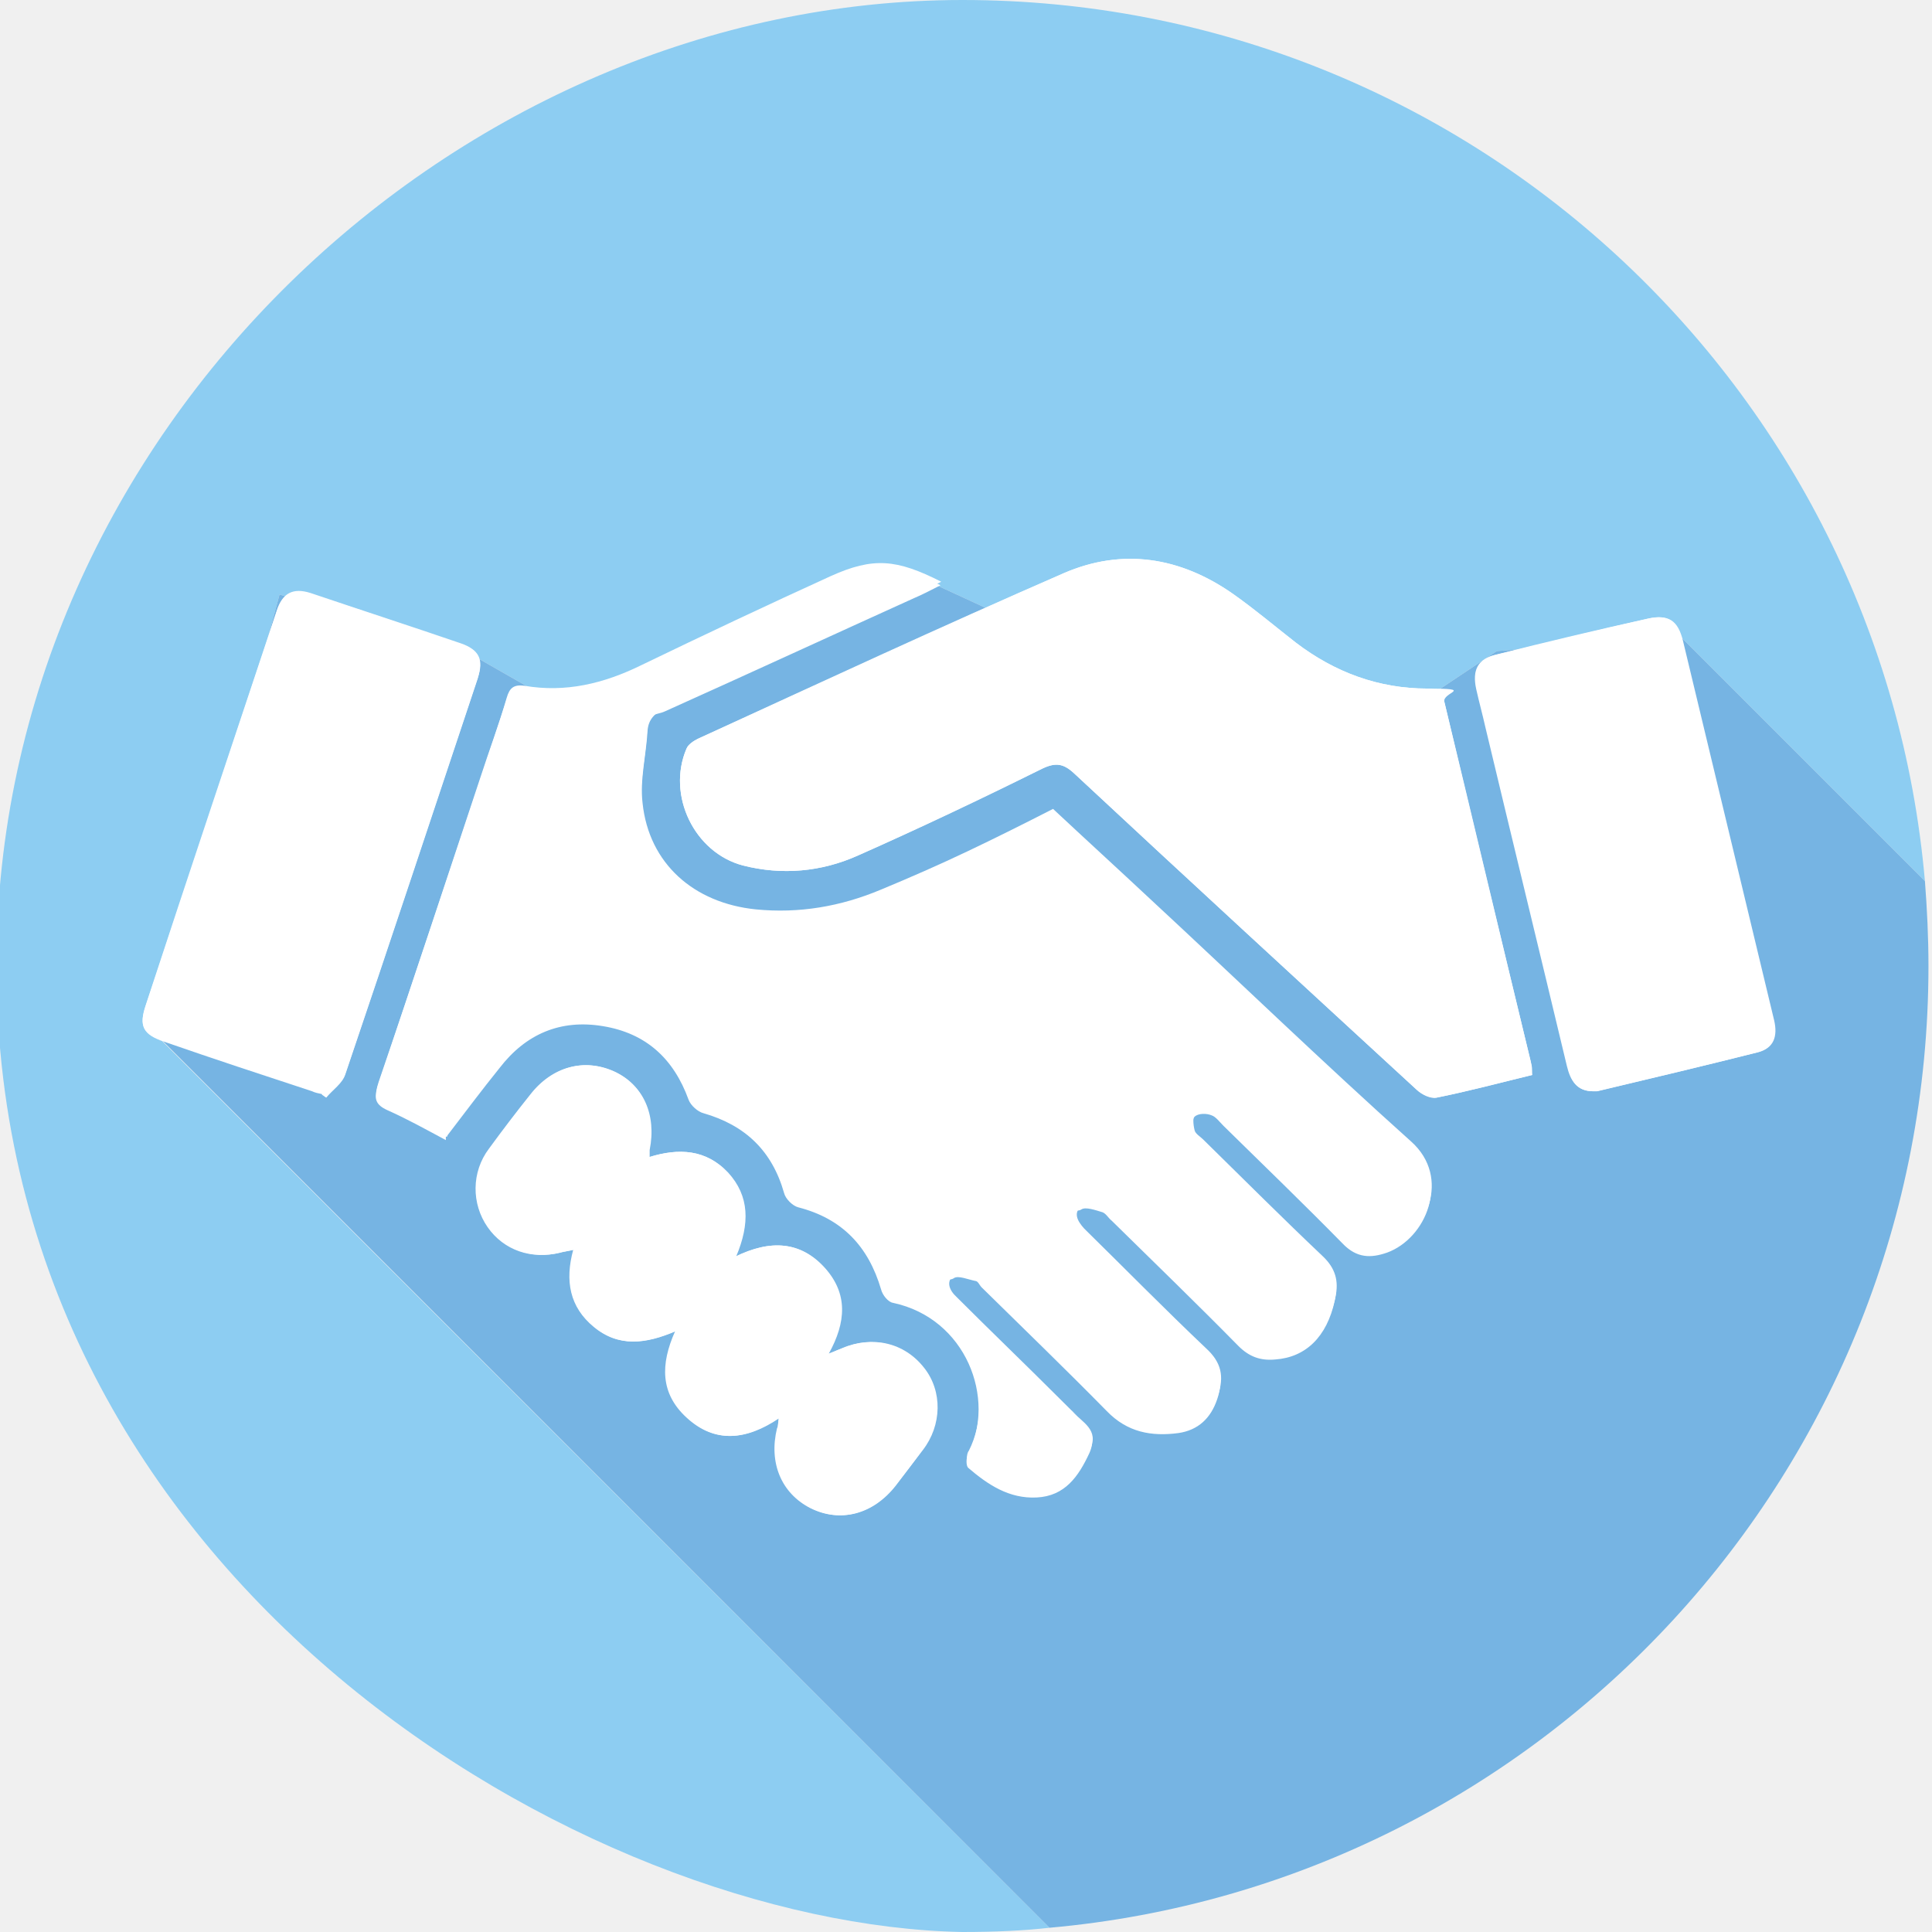
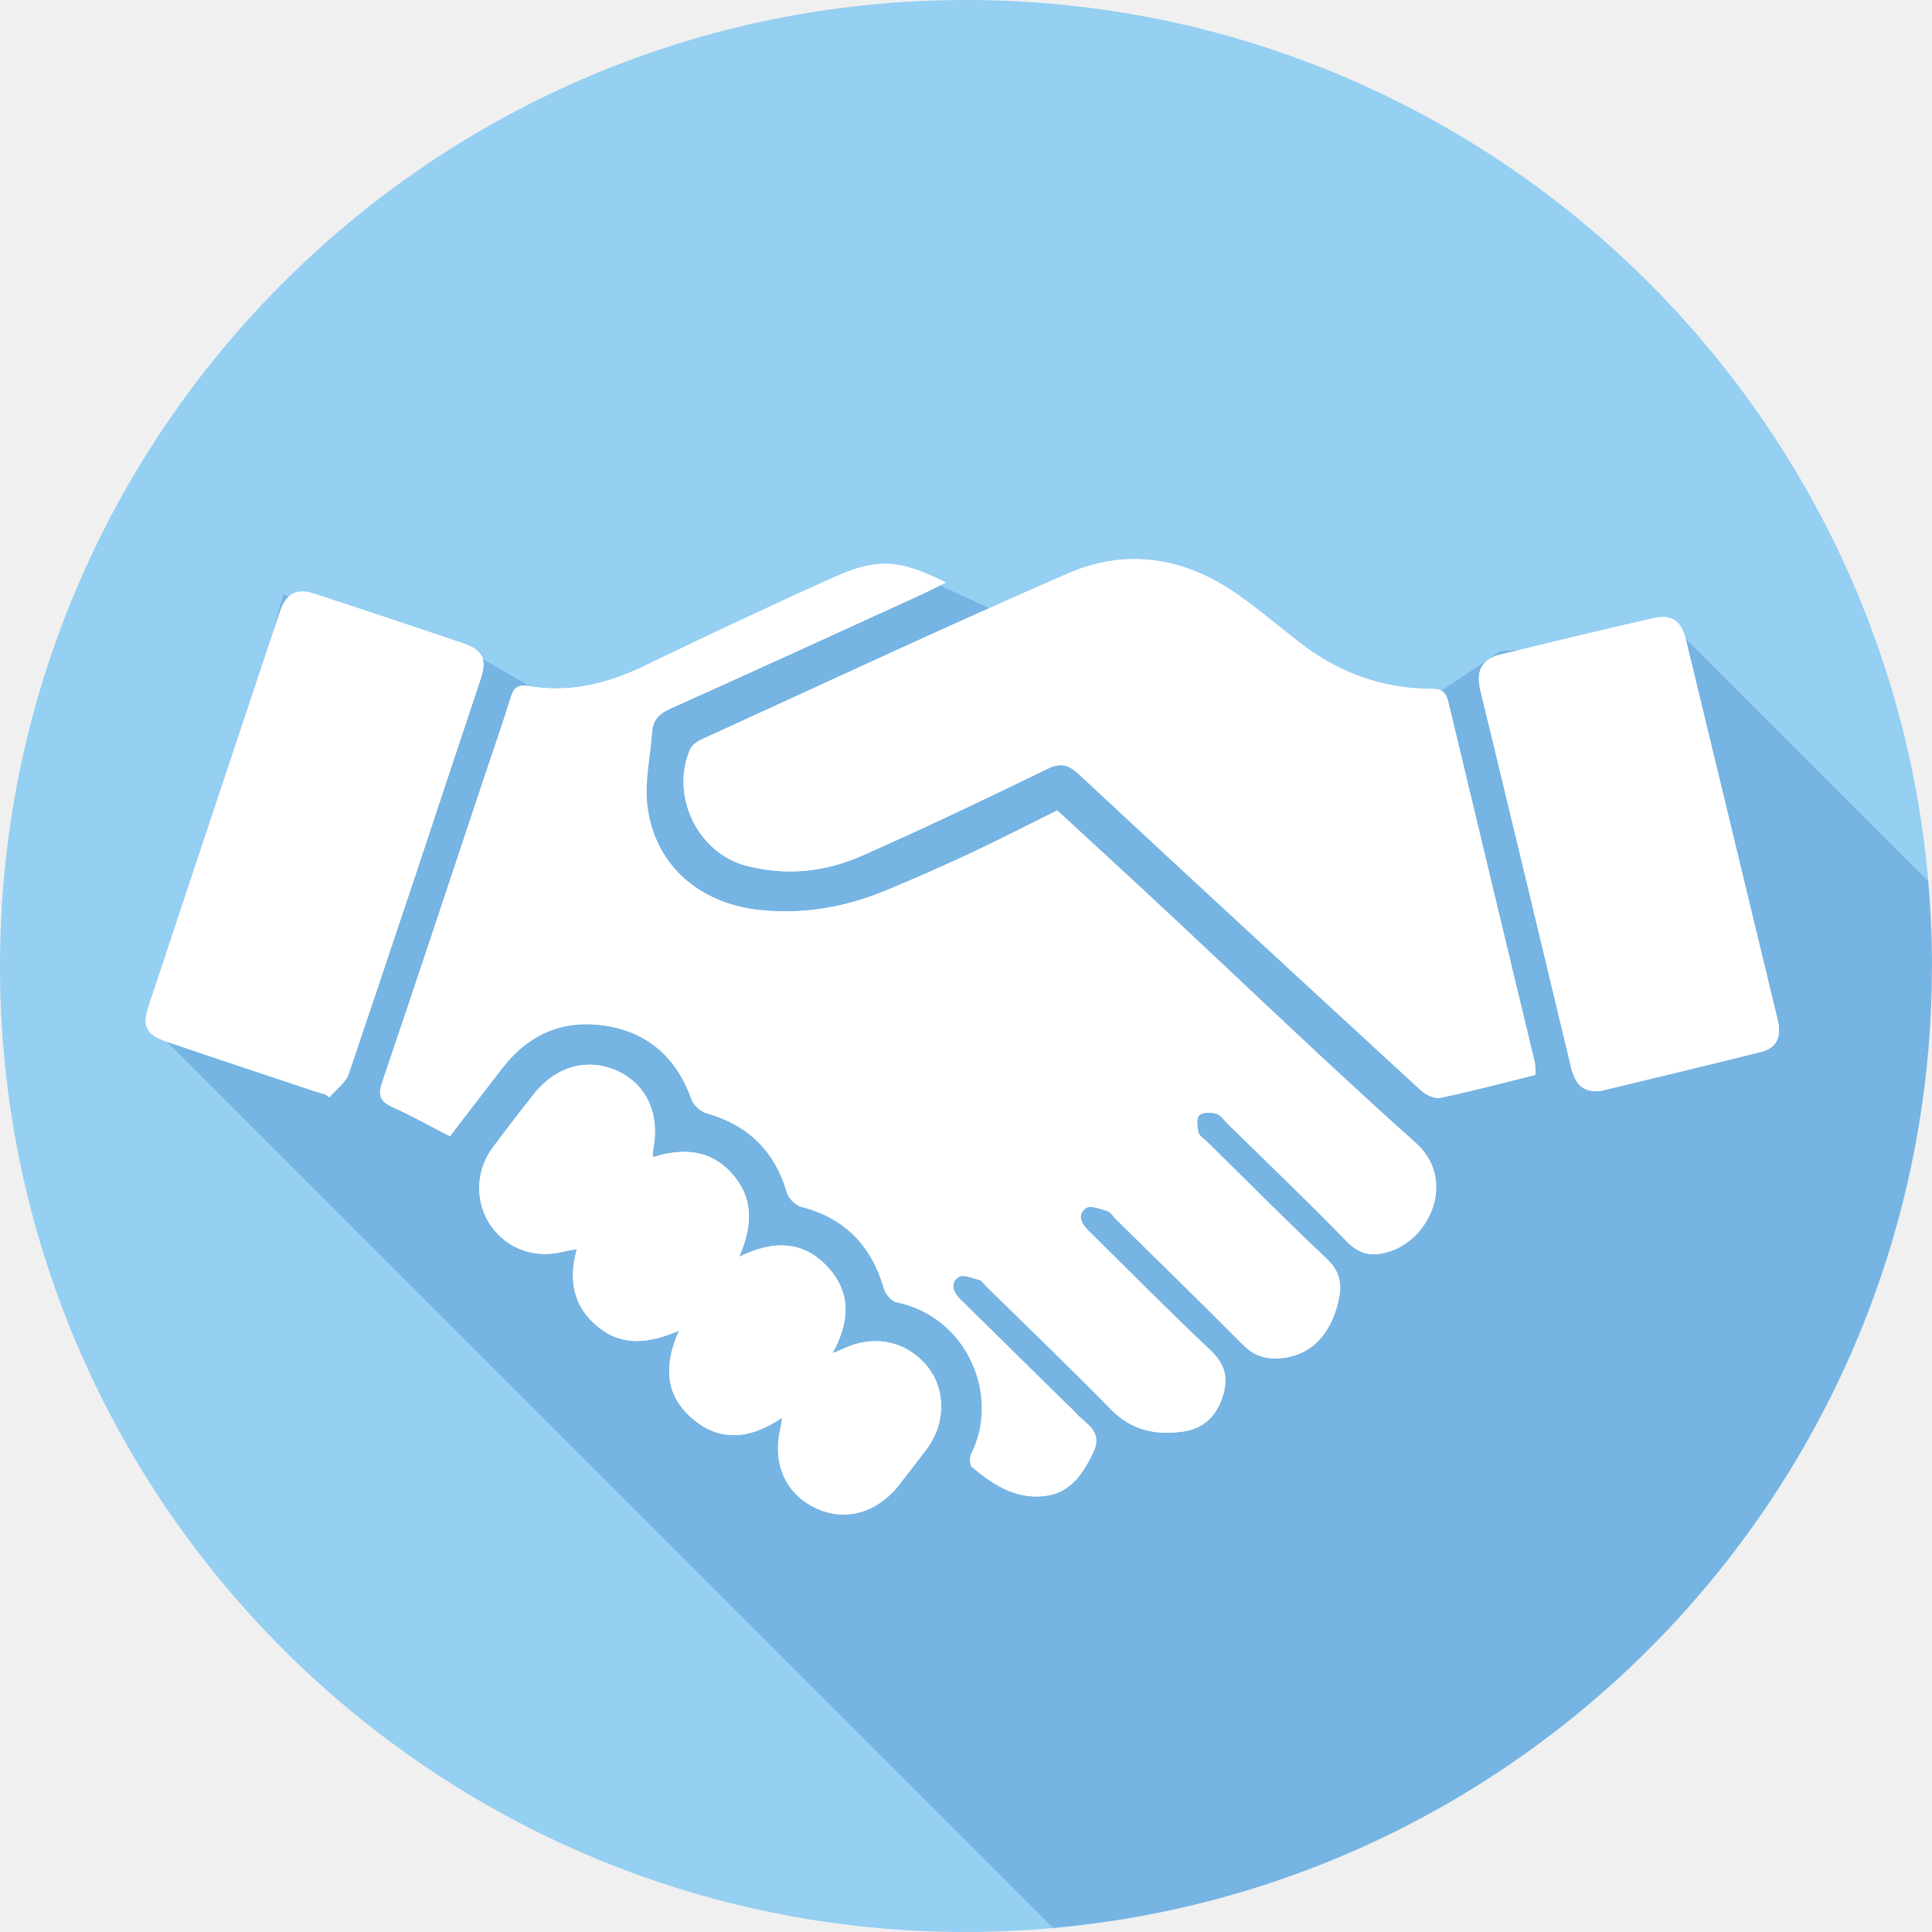
- <svg xmlns="http://www.w3.org/2000/svg" id="_レイヤー_2" data-name=" レイヤー 2" version="1.1" viewBox="0 0 273 273">
+ <svg xmlns="http://www.w3.org/2000/svg" id="_レイヤー_2" data-name="レイヤー 2" viewBox="0 0 273 273">
  <defs>
    <style>
      .cls-1 {
-         fill: #76b4e3;
+         fill: rgba(76, 181, 244, .55);
      }

      .cls-1, .cls-2, .cls-3 {
        stroke-width: 0px;
      }

      .cls-2 {
-         fill: #4cb5f4;
-         fill-opacity: .6;
+         fill: #76b4e3;
      }

      .cls-3 {
        fill: #fff;
      }
    </style>
  </defs>
-   <g>
-     <path class="cls-2" d="M148.3,272.4c-41.8-41.8-83.7-83.6-125.5-125.4h-.4.1l17-63,28,9,7,4,4,2,8-2,40-17,13,6,63,12,9-6,26-2,34.5,34.5C265.9,54.7,207.3,0,136,0S-.5,60.9-.5,136.5c0,87,83.4,135.5,136.5,136.5,4.7,0,8.8-.2,12.3-.6Z" />
-     <path class="cls-1" d="M272.5,136.5c0-4.1-.2-8.1-.5-12l-34.5-34.5-26,2-9,6-63-12-13-6-40,17-8,2-4-2-7-4-28-9-17,63h.4l125.4,125.4c69.6-6.2,124.2-64.7,124.2-135.9Z" />
-   </g>
-   <g>
-     <path class="cls-3" d="M63.1,160.6c2.6-3.4,5-6.6,7.5-9.7,3.7-4.8,8.6-6.9,14.6-5.9,6.1,1,10,4.6,12.1,10.4.3.8,1.3,1.7,2.1,1.9,5.9,1.7,9.7,5.3,11.4,11.3.2.8,1.2,1.8,2,2,6.2,1.6,9.9,5.5,11.7,11.6.2.8,1,1.8,1.7,1.9,10.3,2.2,14.6,13.5,10.6,21.4-.3.5-.3,1.6,0,1.9,2.8,2.4,5.8,4.4,9.7,4.2,4-.2,5.9-3,7.4-6.2,1.4-3-1.1-4-2.5-5.5l-1.8-1.8c-4.8-4.8-9.7-9.5-14.5-14.3s-1.5-2.3-.3-3.2c.6-.4,2,.2,3,.4.4,0,.6.6.9.9,5.9,5.8,11.9,11.6,17.7,17.5,2.9,3,6.3,3.6,10.1,3.1,2.8-.4,4.6-2.1,5.5-4.8s.4-4.7-1.7-6.7c-5.9-5.5-11.5-11.2-17.2-16.9s-1.6-2.3-.3-3.2c.6-.4,2,.1,3,.4.5.2.8.8,1.3,1.2,6,5.9,12,11.7,17.9,17.7,1.5,1.5,3.1,2.1,5.2,1.9,4.3-.3,7.3-3.2,8.4-8.3.5-2.3,0-4.1-1.8-5.8-5.7-5.4-11.3-11-16.9-16.5-.4-.4-1.1-.8-1.2-1.3-.2-.8-.3-2,.1-2.4.5-.5,1.7-.5,2.4-.2.6.2,1.1.9,1.7,1.5,5.6,5.5,11.3,11,16.8,16.6,2,2.1,4,2.1,6.3,1.3,5.5-2,9-10.2,3.3-15.2-12.5-11.2-24.6-22.8-36.8-34.2-4.6-4.3-9.2-8.5-13.8-12.8-4.1,2-8.1,4.1-12.1,6s-8.1,3.7-12.2,5.4c-5.7,2.3-11.5,3.4-17.7,2.8-8.8-.9-15.1-6.5-16-15-.4-3.3.5-6.8.7-10.2s1.1-2.6,2.6-3.3c11.8-5.3,23.5-10.7,35.2-16,1.2-.5,2.3-1.1,3.7-1.8-6.4-3.2-9.6-3.5-15.6-.8-9,4-17.9,8.3-26.8,12.6-5.3,2.6-10.7,3.9-16.5,2.9-1.5-.3-2.1.3-2.5,1.7-1.2,3.8-2.5,7.5-3.7,11.2-4.8,14.4-9.6,28.7-14.4,43.1-.6,1.8-.4,2.7,1.4,3.5,2.7,1.2,5.4,2.7,8.2,4.2v-.5ZM216.5,151.9c0-.8,0-1.3-.2-1.9-4.1-16.9-8.1-33.9-12.2-50.8-.3-1.4-.9-1.9-2.4-1.9-6.9,0-13.1-2.3-18.6-6.5-3-2.3-5.9-4.8-8.9-6.9-7.4-5.2-15.6-6.5-23.9-2.9-17.3,7.6-34.5,15.6-51.7,23.4-.6.3-1.4.8-1.6,1.4-2.8,6.5,1.1,14.7,8,16.5,5.5,1.4,11.1.9,16.2-1.4,8.8-3.9,17.5-8,26.1-12.3,1.9-.9,3-.7,4.5.7,16.1,15,32.2,29.8,48.4,44.7.7.6,1.9,1.2,2.8,1.1,4.5-.9,8.9-2.1,13.5-3.2h0ZM45.5,154.6c.2.1.4.3.6.4.9-1.1,2.3-2.1,2.7-3.3,6.3-18.6,12.5-37.3,18.7-55.9.9-2.6.2-4-2.4-4.9-7-2.4-14.1-4.7-21.2-7.1-2.5-.8-4,0-4.8,2.5-6.2,18.6-12.4,37.1-18.5,55.7-1,3-.4,4.1,2.6,5.1,7,2.4,14,4.7,20.9,7,.5.2,1,.3,1.4.4h0ZM225.1,154.2h.6c7.6-1.8,15.1-3.6,22.7-5.5,2.3-.6,2.8-2.3,2.3-4.5-4.3-17.9-8.6-35.8-12.9-53.7-.7-2.8-2-3.7-4.8-3.1-7.2,1.6-14.3,3.4-21.5,5.1-2.6.6-3.5,2.2-2.8,4.9.4,1.8.9,3.6,1.3,5.4,3.8,15.9,7.7,31.9,11.5,47.8.5,2.1,1.3,3.6,3.7,3.6h-.1ZM103.9,177.6c2-4.6,1.9-8.5-1.1-11.9-3-3.3-6.9-3.5-11.1-2.2v-1c1-5-.9-9.3-5-11.1-4.2-1.9-8.7-.7-11.8,3.3-2,2.5-3.9,5-5.8,7.6-2.5,3.3-2.5,7.8-.2,11.1s6.2,4.6,10.2,3.6c.5-.1,1.1-.2,1.9-.4-1.2,4.4-.5,8.1,2.9,10.9,3.5,2.9,7.3,2.4,11.5.6-2.1,4.7-2.1,8.8,1.6,12.2,4,3.7,8.4,3.2,13,.1,0,.7,0,1.1-.2,1.4-1.2,4.9.6,9.2,4.7,11.3,4.2,2.1,8.8.9,12-3.2,1.3-1.6,2.6-3.3,3.8-5,2.7-3.6,2.8-8.4.2-11.6-2.8-3.5-7.3-4.6-11.5-2.8-.5.2-1.1.5-2,.8,2.4-4.5,2.6-8.5-.5-12.1-3.4-3.8-7.6-4.1-12.7-1.6h0Z" />
-     <path class="cls-3" d="M63.1,160.6c-2.9-1.5-5.5-2.9-8.2-4.2-1.8-.8-2-1.7-1.4-3.5,4.9-14.3,9.6-28.7,14.4-43.1,1.2-3.7,2.6-7.4,3.7-11.2.4-1.4,1-1.9,2.5-1.7,5.8,1,11.2-.3,16.5-2.9,8.9-4.3,17.8-8.5,26.8-12.6,6-2.7,9.3-2.4,15.6.8-1.4.7-2.5,1.3-3.7,1.8-11.7,5.4-23.5,10.7-35.2,16-1.5.7-2.5,1.6-2.6,3.3-.2,3.4-1.1,6.9-.7,10.2.9,8.5,7.2,14.1,16,15,6.1.6,12-.4,17.7-2.8,4.1-1.7,8.2-3.5,12.2-5.4s8-3.9,12.1-6c4.6,4.3,9.2,8.5,13.8,12.8,12.3,11.4,24.3,23,36.8,34.2,5.7,5.1,2.2,13.2-3.3,15.2-2.3.8-4.3.8-6.3-1.3-5.5-5.7-11.2-11.1-16.8-16.6-.5-.5-1-1.3-1.7-1.5-.8-.2-2-.2-2.4.2s-.3,1.6-.1,2.4c.1.5.8.9,1.2,1.3,5.6,5.5,11.2,11.1,16.9,16.5,1.8,1.7,2.3,3.5,1.8,5.8-1.1,5.1-4,8-8.4,8.3-2.1.2-3.7-.4-5.2-1.9-5.9-5.9-11.9-11.8-17.9-17.7-.4-.4-.8-1-1.3-1.2-1-.3-2.4-.9-3-.4-1.3.9-.7,2.1.3,3.2,5.7,5.6,11.4,11.4,17.2,16.9,2.2,2,2.6,4,1.7,6.7-.9,2.8-2.8,4.4-5.5,4.8-3.8.5-7.2-.1-10.1-3.1-5.8-5.9-11.8-11.7-17.7-17.5-.3-.3-.6-.8-.9-.9-1-.3-2.4-.9-3-.4-1.3.9-.8,2.2.3,3.2,4.8,4.8,9.7,9.5,14.5,14.3s1.2,1.1,1.8,1.8c1.4,1.6,3.9,2.6,2.5,5.5-1.6,3.3-3.4,6-7.4,6.2-3.9.2-6.9-1.8-9.7-4.2-.3-.3-.4-1.4,0-1.9,4-7.9-.3-19.2-10.6-21.4-.7-.1-1.5-1.1-1.7-1.9-1.8-6.1-5.5-10-11.7-11.6-.8-.2-1.8-1.2-2-2-1.7-5.9-5.5-9.6-11.4-11.3-.8-.2-1.8-1.1-2.1-1.9-2.1-5.8-6-9.4-12.1-10.4-6-1-10.9,1.1-14.6,5.9-2.5,3.2-4.9,6.4-7.5,9.7v.5Z" />
-     <path class="cls-3" d="M216.5,151.9c-4.5,1.1-9,2.3-13.5,3.2-.8.2-2.1-.4-2.8-1.1-16.2-14.9-32.3-29.7-48.4-44.7-1.5-1.4-2.6-1.6-4.5-.7-8.6,4.2-17.3,8.4-26.1,12.3-5.2,2.3-10.7,2.8-16.2,1.4-6.9-1.8-10.8-9.9-8-16.5.3-.6,1-1.1,1.6-1.4,17.2-7.9,34.4-15.9,51.7-23.4,8.3-3.6,16.4-2.3,23.9,2.9,3.1,2.2,6,4.6,8.9,6.9,5.5,4.2,11.7,6.5,18.6,6.5s2,.5,2.4,1.9c4,16.9,8.1,33.9,12.2,50.8.1.5,0,1.1.2,1.9h0Z" />
-     <path class="cls-3" d="M45.5,154.6c-.5-.1-1-.2-1.4-.4-7-2.3-14-4.6-20.9-7-3-1-3.6-2.2-2.6-5.1,6.2-18.6,12.3-37.1,18.5-55.7.8-2.5,2.3-3.3,4.8-2.5,7.1,2.3,14.1,4.7,21.2,7.1,2.6.9,3.2,2.2,2.4,4.9-6.2,18.6-12.4,37.3-18.7,55.9-.4,1.3-1.8,2.2-2.7,3.3-.2-.1-.4-.3-.6-.4h0Z" />
-     <path class="cls-3" d="M225.1,154.2c-2.3,0-3.2-1.5-3.7-3.6-3.8-15.9-7.7-31.9-11.5-47.8-.4-1.8-.9-3.6-1.3-5.4-.6-2.7.2-4.3,2.8-4.9,7.1-1.8,14.3-3.5,21.5-5.1,2.7-.6,4.1.3,4.8,3.1,4.3,17.9,8.6,35.8,12.9,53.7.5,2.2,0,3.9-2.3,4.5-7.5,1.9-15.1,3.7-22.7,5.5h-.6.1Z" />
-     <path class="cls-3" d="M103.9,177.6c5-2.5,9.3-2.2,12.7,1.6,3.2,3.6,3,7.6.5,12.1.9-.4,1.4-.6,2-.8,4.2-1.8,8.7-.8,11.5,2.8,2.6,3.3,2.5,8.1-.2,11.6-1.3,1.7-2.5,3.3-3.8,5-3.2,4.1-7.8,5.3-12,3.2-4.1-2.1-5.9-6.4-4.7-11.3,0-.3,0-.6.2-1.4-4.6,3.1-9,3.6-13-.1-3.6-3.3-3.6-7.5-1.6-12.2-4.2,1.8-8,2.3-11.5-.6-3.4-2.8-4.1-6.5-2.9-10.9-.8.2-1.4.2-1.9.4-4,1-7.9-.4-10.2-3.6-2.3-3.3-2.3-7.7.2-11.1,1.9-2.6,3.8-5.1,5.8-7.6,3.1-4,7.6-5.2,11.8-3.3,4.1,1.9,6,6.1,5,11.1v1c4.1-1.3,8-1.1,11.1,2.2,3,3.3,3.1,7.2,1.1,11.9h-.1Z" />
+   <g id="_レイヤー_1-2" data-name="レイヤー 1">
+     <g>
+       <g>
+         <path class="cls-1" d="M22.96,147l17.04-63,28,9,7,4,4,2,8-2,40-17,13,6,63,12,9-6,26-2,34.47,34.47C266.37,54.72,207.83,0,136.5,0,61.11,0,0,61.11,0,136.5s61.11,136.5,136.5,136.5c4.14,0,8.24-.2,12.29-.56L23.34,147h-.38Z" />
+         <path class="cls-2" d="M273,136.5c0-4.06-.19-8.07-.53-12.03l-34.47-34.47-26,2-9,6-63-12-13-6-40,17-8,2-4-2-7-4-28-9-17.04,63h.38l125.44,125.44c69.63-6.21,124.21-64.7,124.21-135.94Z" />
+       </g>
+       <g>
+         <path class="cls-3" d="M63.59,160.57c2.59-3.37,5.01-6.57,7.48-9.73,3.72-4.76,8.61-6.85,14.58-5.9,6.08.97,10.03,4.6,12.11,10.4.29.81,1.25,1.71,2.08,1.94,5.91,1.68,9.69,5.35,11.41,11.27.23.8,1.2,1.76,2.01,1.97,6.21,1.59,9.94,5.52,11.7,11.58.22.76,1.05,1.76,1.75,1.9,10.3,2.17,14.59,13.5,10.6,21.35-.27.52-.26,1.65.09,1.94,2.79,2.35,5.8,4.37,9.68,4.15,3.98-.23,5.87-2.96,7.43-6.24,1.41-2.98-1.06-3.96-2.46-5.53-.56-.62-1.2-1.17-1.79-1.76-4.84-4.76-9.67-9.53-14.51-14.28-1.04-1.02-1.55-2.31-.28-3.19.62-.43,2,.17,3,.43.35.09.6.56.9.85,5.91,5.82,11.9,11.56,17.71,17.48,2.9,2.96,6.34,3.62,10.13,3.08,2.77-.39,4.64-2.09,5.54-4.84.87-2.65.43-4.66-1.73-6.69-5.86-5.5-11.49-11.25-17.23-16.88-1.04-1.02-1.6-2.29-.3-3.17.64-.43,2.05.11,3.04.43.5.16.84.78,1.26,1.2,5.97,5.88,11.97,11.73,17.88,17.67,1.49,1.5,3.09,2.08,5.15,1.93,4.34-.32,7.28-3.24,8.37-8.33.49-2.31.09-4.06-1.76-5.79-5.73-5.4-11.27-11-16.89-16.52-.42-.41-1.07-.78-1.18-1.27-.18-.79-.32-1.98.11-2.42.46-.46,1.67-.46,2.43-.24.64.18,1.13.95,1.67,1.48,5.62,5.52,11.32,10.95,16.8,16.6,1.99,2.05,4,2.12,6.34,1.28,5.54-2,9.02-10.16,3.35-15.23-12.49-11.16-24.56-22.79-36.82-34.21-4.59-4.28-9.22-8.51-13.83-12.76-4.12,2.04-8.05,4.08-12.07,5.96-4.02,1.88-8.08,3.67-12.18,5.37-5.66,2.34-11.54,3.37-17.68,2.75-8.78-.89-15.13-6.54-16.02-15-.35-3.34.46-6.8.7-10.21.12-1.72,1.07-2.58,2.61-3.27,11.76-5.28,23.49-10.65,35.22-16.01,1.17-.53,2.31-1.13,3.68-1.8-6.39-3.22-9.62-3.52-15.65-.81-9.01,4.04-17.95,8.25-26.84,12.55-5.28,2.55-10.68,3.91-16.52,2.88-1.48-.26-2.05.31-2.47,1.67-1.16,3.76-2.47,7.47-3.71,11.2-4.8,14.37-9.56,28.75-14.42,43.09-.6,1.78-.4,2.7,1.37,3.5,2.74,1.24,5.37,2.71,8.22,4.17ZM216.99,151.88c-.06-.75-.02-1.34-.15-1.89-4.06-16.93-8.14-33.86-12.18-50.79-.33-1.38-.91-1.86-2.37-1.86-6.94-.01-13.13-2.28-18.61-6.52-2.98-2.31-5.85-4.77-8.94-6.92-7.41-5.17-15.6-6.46-23.86-2.86-17.35,7.56-34.5,15.57-51.71,23.43-.64.29-1.38.8-1.64,1.4-2.85,6.54,1.05,14.68,7.97,16.47,5.53,1.43,11.07.88,16.24-1.4,8.8-3.89,17.5-8.03,26.15-12.25,1.92-.94,3-.74,4.52.67,16.07,14.96,32.21,29.84,48.37,44.7.69.63,1.93,1.23,2.75,1.06,4.49-.94,8.93-2.13,13.47-3.25ZM45.97,154.63c.19.14.39.28.58.42.93-1.1,2.3-2.05,2.73-3.32,6.3-18.61,12.49-37.26,18.68-55.91.87-2.62.21-3.99-2.36-4.86-7.05-2.4-14.11-4.75-21.18-7.06-2.52-.82-3.99-.03-4.84,2.51-6.19,18.55-12.38,37.11-18.54,55.67-.99,2.97-.41,4.12,2.57,5.13,6.96,2.37,13.95,4.68,20.93,7.01.47.16.96.27,1.44.41ZM225.63,154.19c.26-.02.43-.01.6-.05,7.56-1.83,15.13-3.62,22.67-5.52,2.32-.59,2.82-2.31,2.28-4.52-4.32-17.88-8.61-35.78-12.95-53.66-.68-2.8-2.03-3.69-4.75-3.06-7.17,1.65-14.33,3.36-21.48,5.12-2.6.64-3.45,2.25-2.84,4.94.41,1.79.87,3.58,1.3,5.36,3.84,15.94,7.69,31.88,11.49,47.83.5,2.09,1.34,3.61,3.67,3.56ZM104.44,177.6c2.04-4.64,1.95-8.51-1.1-11.86-3.04-3.33-6.93-3.53-11.06-2.22,0-.55-.04-.8,0-1.03,1-5.04-.89-9.25-5.03-11.15-4.19-1.92-8.7-.69-11.83,3.27-1.97,2.5-3.92,5.02-5.82,7.58-2.46,3.32-2.51,7.77-.2,11.06,2.28,3.25,6.21,4.63,10.21,3.61.52-.13,1.06-.2,1.9-.36-1.22,4.42-.5,8.11,2.91,10.93,3.5,2.9,7.35,2.39,11.53.59-2.07,4.7-2.06,8.82,1.58,12.16,4.03,3.69,8.42,3.22,13,.14-.12.74-.14,1.07-.22,1.38-1.22,4.9.57,9.2,4.71,11.28,4.21,2.12,8.82.91,12.02-3.16,1.29-1.65,2.56-3.31,3.84-4.98,2.72-3.55,2.81-8.37.23-11.65-2.8-3.55-7.3-4.64-11.53-2.79-.53.23-1.07.46-1.96.84,2.45-4.46,2.64-8.5-.54-12.06-3.4-3.8-7.62-4.06-12.65-1.58Z" />
+         <path class="cls-3" d="M63.59,160.57c-2.85-1.46-5.48-2.94-8.22-4.17-1.76-.8-1.97-1.72-1.37-3.5,4.87-14.34,9.63-28.72,14.42-43.09,1.25-3.73,2.56-7.44,3.71-11.2.42-1.36.99-1.93,2.47-1.67,5.84,1.03,11.25-.33,16.52-2.88,8.89-4.3,17.83-8.51,26.84-12.55,6.02-2.7,9.25-2.41,15.65.81-1.37.67-2.51,1.27-3.68,1.8-11.73,5.35-23.45,10.72-35.22,16.01-1.54.69-2.48,1.55-2.61,3.27-.24,3.41-1.06,6.87-.7,10.21.9,8.45,7.24,14.11,16.02,15,6.14.62,12.03-.41,17.68-2.75,4.1-1.7,8.16-3.49,12.18-5.37,4.01-1.88,7.95-3.92,12.07-5.96,4.61,4.25,9.24,8.49,13.83,12.76,12.26,11.42,24.33,23.04,36.82,34.21,5.67,5.07,2.2,13.23-3.35,15.23-2.34.84-4.35.77-6.34-1.28-5.48-5.65-11.18-11.09-16.8-16.6-.54-.53-1.02-1.29-1.67-1.48-.76-.22-1.97-.22-2.43.24-.43.44-.29,1.62-.11,2.42.11.49.76.86,1.18,1.27,5.61,5.52,11.16,11.12,16.89,16.52,1.84,1.73,2.25,3.49,1.76,5.79-1.09,5.09-4.03,8.02-8.37,8.33-2.06.15-3.66-.42-5.15-1.93-5.9-5.94-11.91-11.79-17.88-17.67-.42-.41-.77-1.04-1.26-1.2-.99-.31-2.4-.86-3.04-.43-1.3.88-.74,2.15.3,3.17,5.74,5.63,11.36,11.38,17.23,16.88,2.16,2.03,2.6,4.04,1.73,6.69-.9,2.75-2.77,4.45-5.54,4.84-3.79.54-7.23-.13-10.13-3.08-5.81-5.92-11.79-11.66-17.71-17.48-.3-.29-.55-.76-.9-.85-1-.26-2.38-.85-3-.43-1.27.88-.76,2.17.28,3.19,4.84,4.75,9.68,9.52,14.51,14.28.6.59,1.24,1.14,1.79,1.76,1.4,1.57,3.87,2.55,2.46,5.53-1.55,3.28-3.44,6.01-7.43,6.24-3.88.22-6.89-1.8-9.68-4.15-.35-.29-.35-1.42-.09-1.94,4-7.85-.3-19.19-10.6-21.35-.7-.15-1.53-1.14-1.75-1.9-1.76-6.06-5.5-10-11.7-11.58-.8-.21-1.77-1.17-2.01-1.97-1.72-5.92-5.5-9.59-11.41-11.27-.83-.24-1.79-1.13-2.08-1.94-2.08-5.8-6.03-9.43-12.11-10.4-5.96-.95-10.86,1.14-14.58,5.9-2.47,3.16-4.9,6.36-7.48,9.73Z" />
+         <path class="cls-3" d="M216.99,151.88c-4.54,1.12-8.98,2.31-13.47,3.25-.82.17-2.07-.43-2.75-1.06-16.16-14.86-32.3-29.74-48.37-44.7-1.52-1.41-2.6-1.61-4.52-.67-8.65,4.22-17.34,8.36-26.15,12.25-5.17,2.28-10.7,2.83-16.24,1.4-6.92-1.79-10.82-9.94-7.97-16.47.26-.6,1-1.11,1.64-1.4,17.22-7.86,34.36-15.88,51.71-23.43,8.26-3.6,16.45-2.3,23.86,2.86,3.09,2.15,5.96,4.61,8.94,6.92,5.48,4.24,11.67,6.51,18.61,6.52,1.46,0,2.04.48,2.37,1.86,4.04,16.94,8.12,33.86,12.18,50.79.13.55.1,1.13.15,1.89Z" />
+         <path class="cls-3" d="M45.97,154.63c-.48-.13-.97-.25-1.44-.41-6.98-2.33-13.97-4.64-20.93-7.01-2.97-1.01-3.55-2.15-2.57-5.13,6.16-18.57,12.34-37.12,18.54-55.67.85-2.54,2.32-3.34,4.84-2.51,7.08,2.31,14.14,4.66,21.18,7.06,2.57.88,3.23,2.24,2.36,4.86-6.19,18.65-12.38,37.3-18.68,55.91-.43,1.27-1.8,2.22-2.73,3.32-.19-.14-.39-.28-.58-.42Z" />
+         <path class="cls-3" d="M225.63,154.19c-2.33.05-3.18-1.47-3.67-3.56-3.8-15.95-7.66-31.89-11.49-47.83-.43-1.79-.9-3.57-1.3-5.36-.61-2.7.24-4.3,2.84-4.94,7.15-1.76,14.31-3.47,21.48-5.12,2.72-.62,4.07.27,4.75,3.06,4.33,17.88,8.62,35.77,12.95,53.66.53,2.21.04,3.94-2.28,4.52-7.54,1.9-15.11,3.69-22.67,5.52-.16.04-.33.03-.6.05Z" />
+         <path class="cls-3" d="M104.44,177.6c5.03-2.47,9.26-2.22,12.65,1.58,3.19,3.56,2.99,7.61.54,12.06.9-.38,1.43-.61,1.96-.84,4.22-1.85,8.73-.76,11.53,2.79,2.59,3.28,2.49,8.09-.23,11.65-1.27,1.66-2.55,3.33-3.84,4.98-3.2,4.07-7.81,5.28-12.02,3.16-4.14-2.08-5.93-6.38-4.71-11.28.08-.31.1-.63.22-1.38-4.57,3.09-8.97,3.56-13-.14-3.64-3.34-3.65-7.46-1.58-12.16-4.18,1.8-8.04,2.31-11.53-.59-3.4-2.83-4.13-6.51-2.91-10.93-.84.16-1.38.23-1.9.36-4,1.03-7.93-.36-10.21-3.61-2.31-3.29-2.26-7.74.2-11.06,1.9-2.56,3.84-5.08,5.82-7.58,3.12-3.96,7.64-5.19,11.83-3.27,4.13,1.9,6.03,6.1,5.03,11.15-.05.23,0,.48,0,1.03,4.13-1.32,8.03-1.12,11.06,2.22,3.05,3.35,3.14,7.22,1.1,11.86Z" />
+       </g>
+     </g>
  </g>
</svg>
